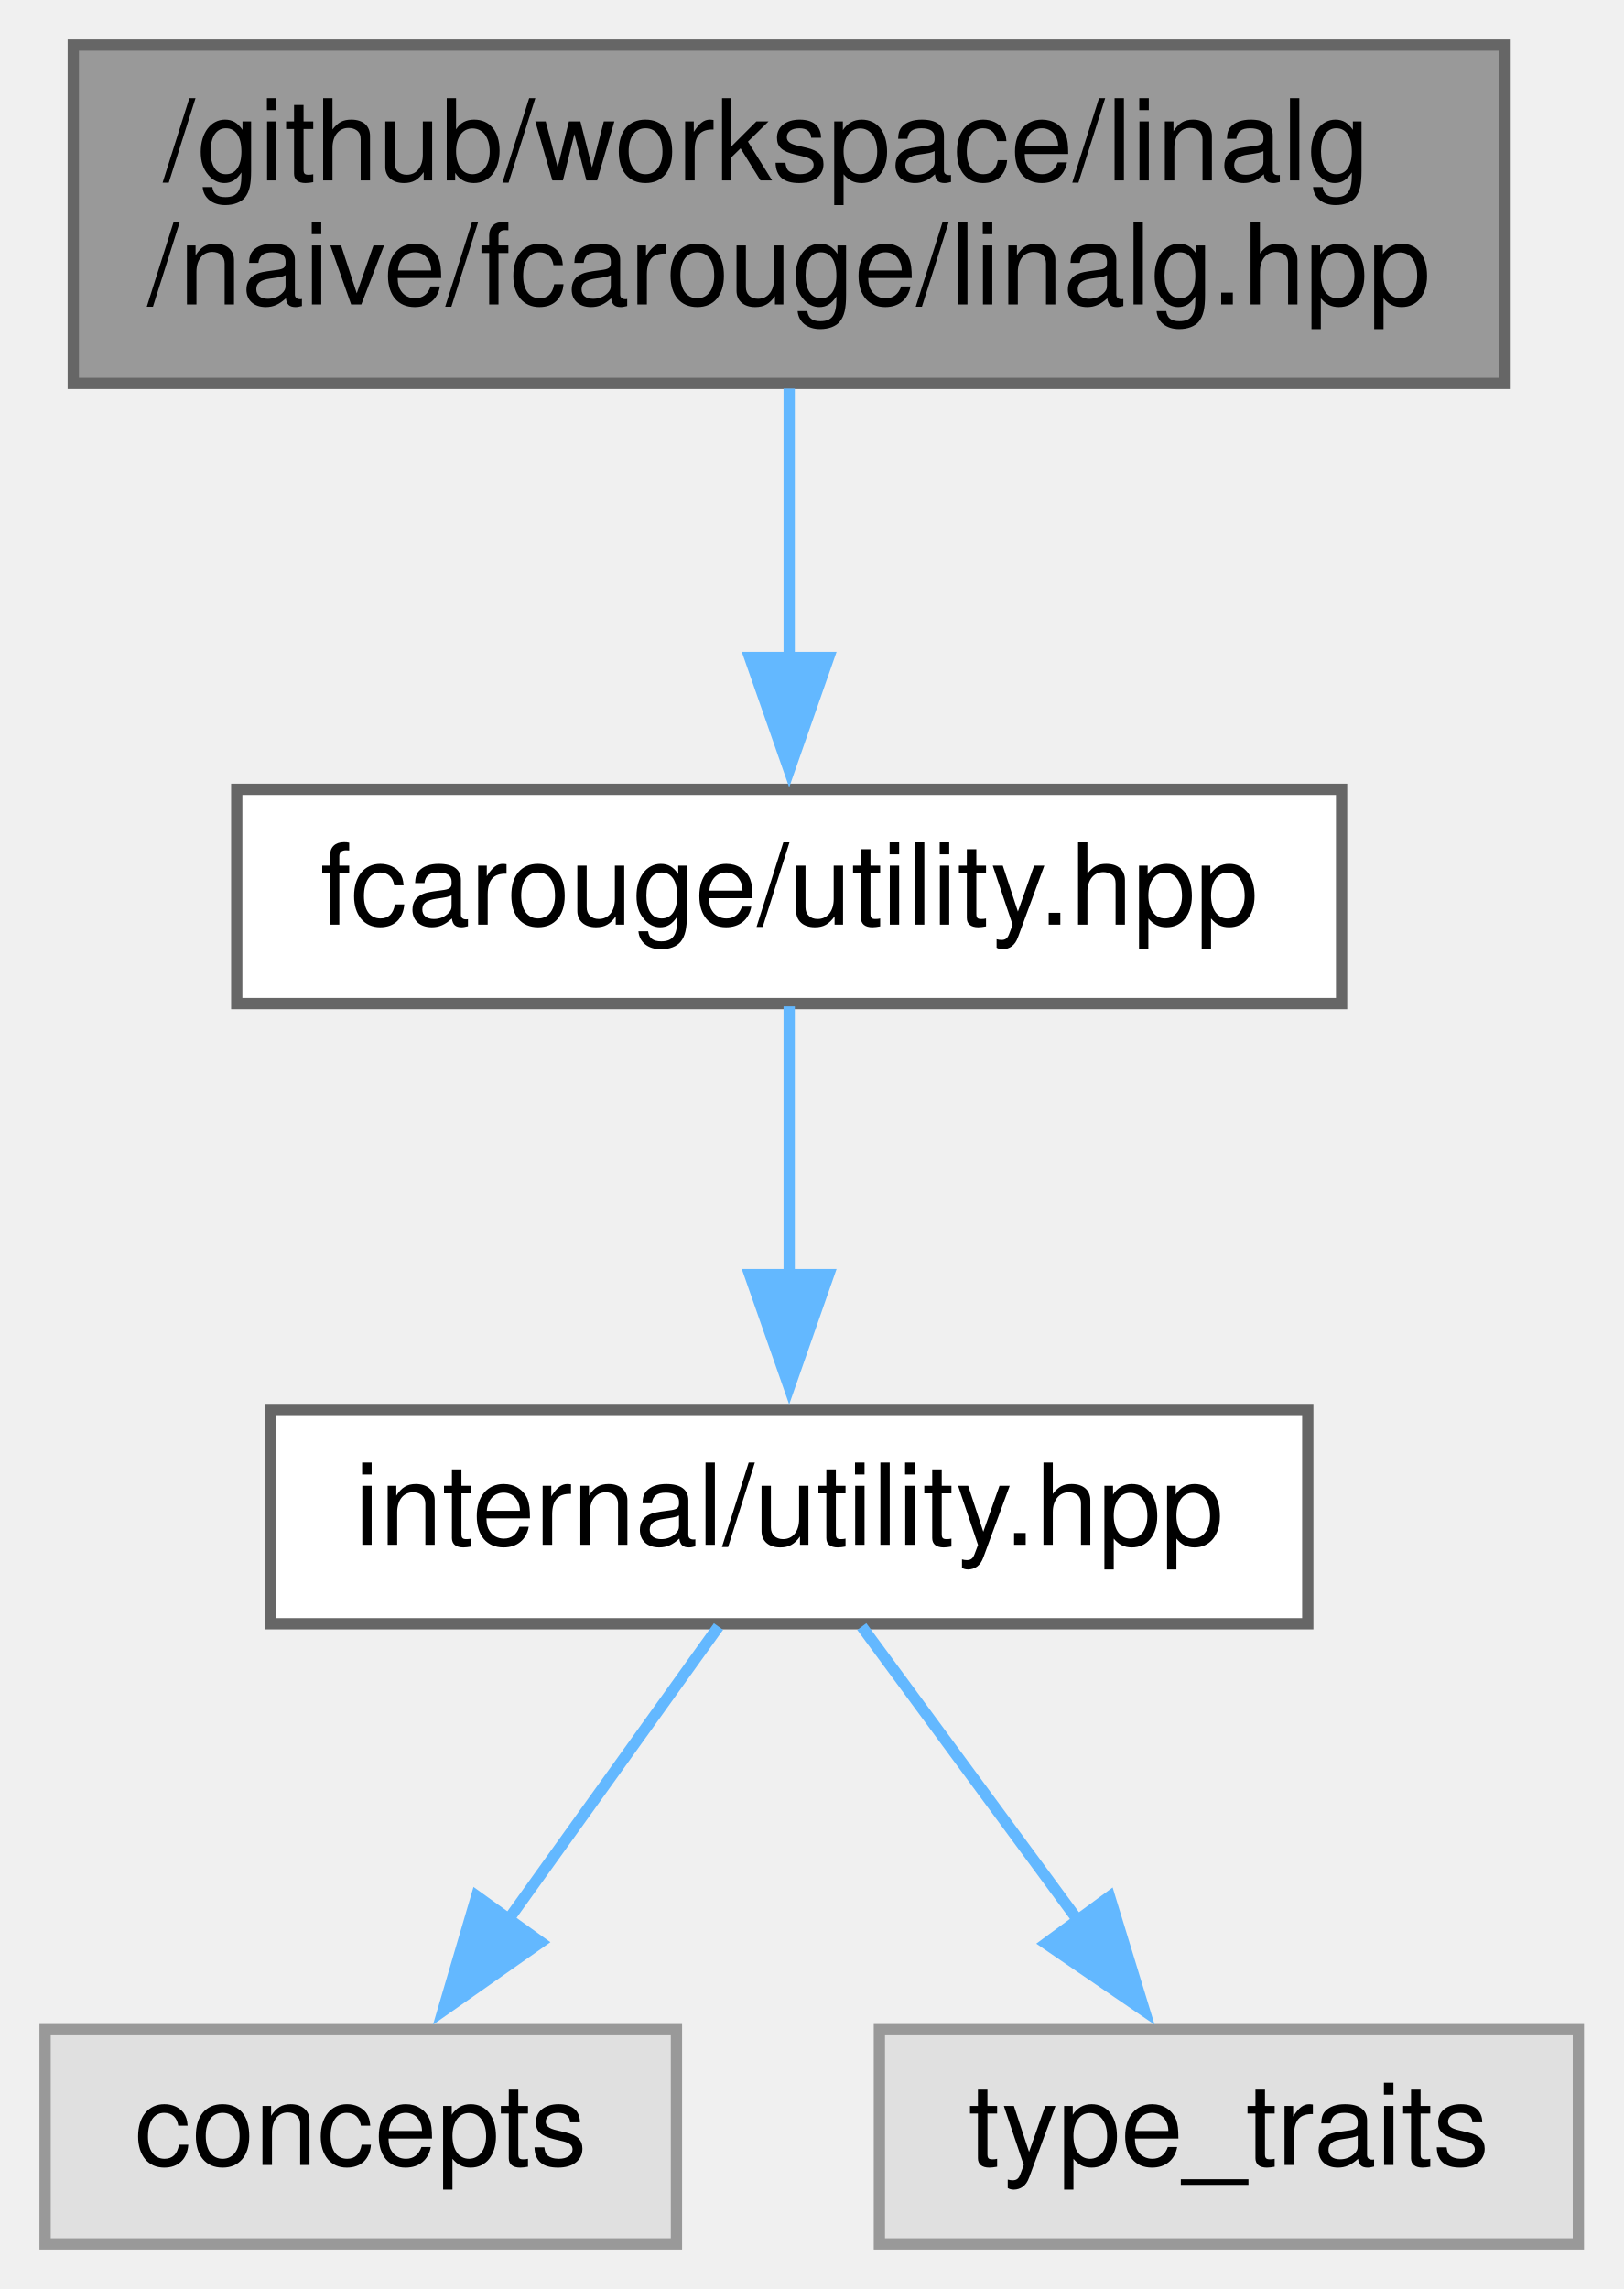
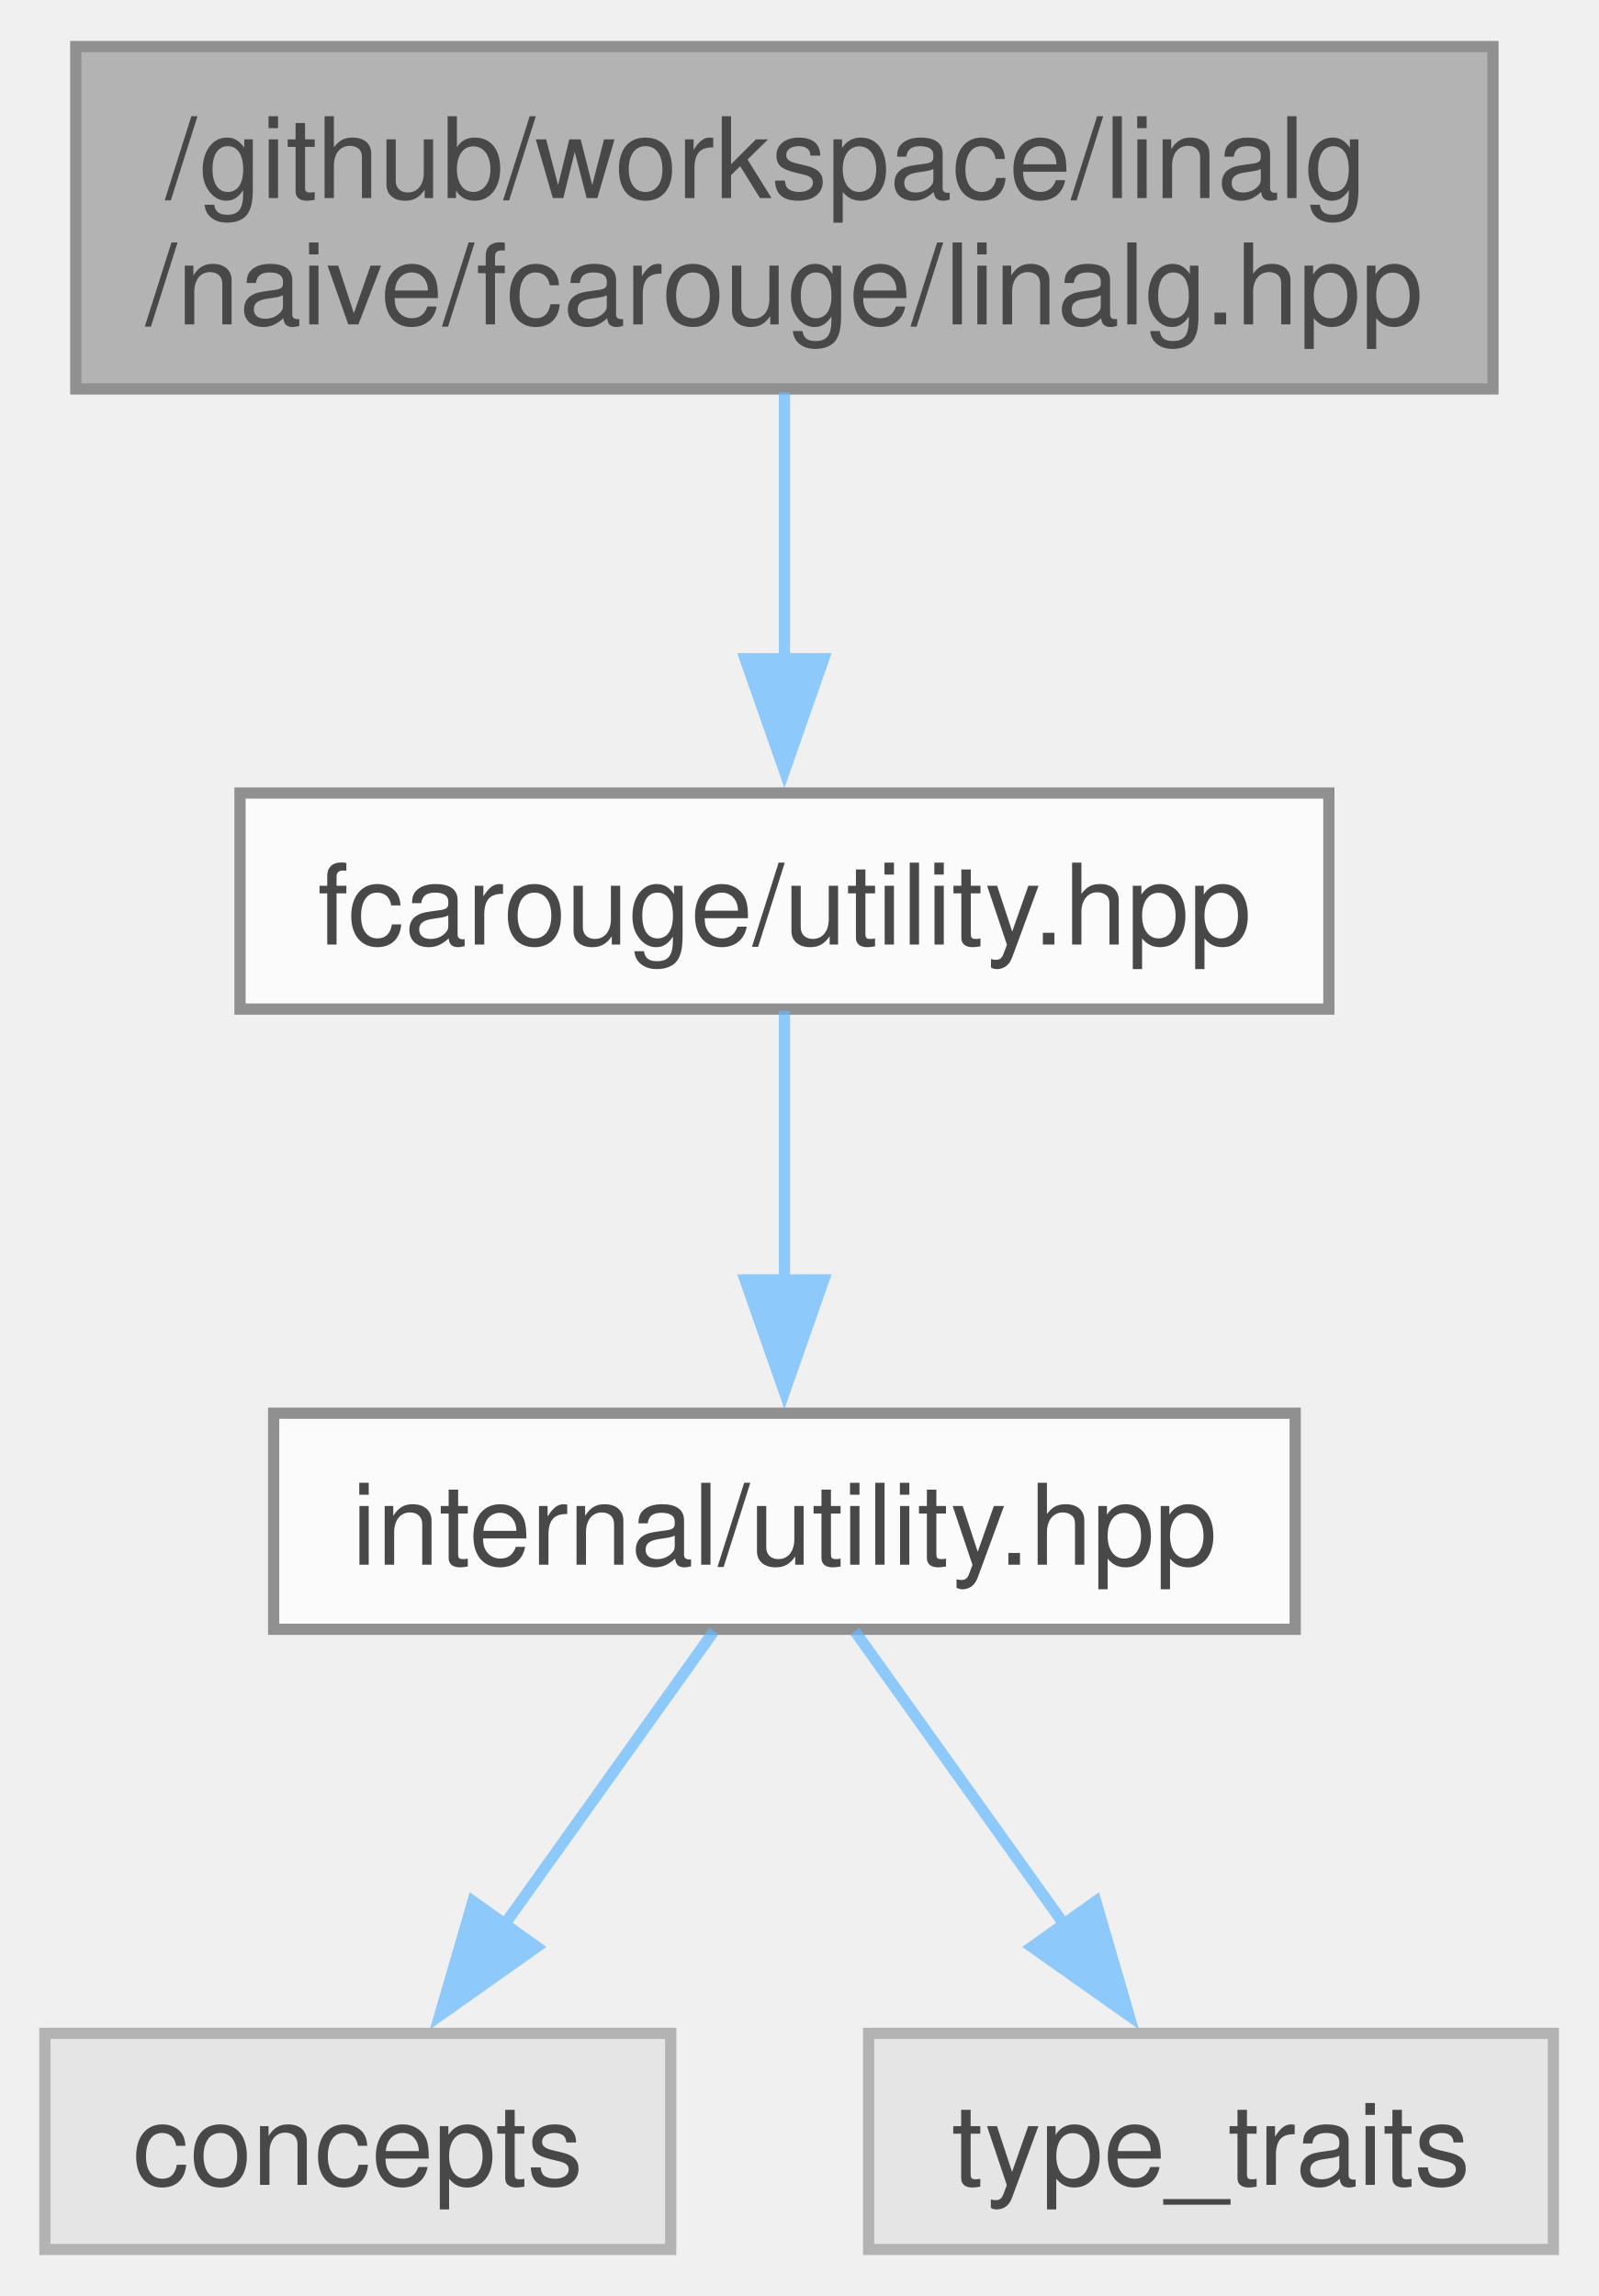
- <svg xmlns="http://www.w3.org/2000/svg" xmlns:xlink="http://www.w3.org/1999/xlink" width="144pt" height="203pt" viewBox="0.00 0.00 144.00 203.00">
-   <g id="graph0" class="graph" transform="scale(1 1) rotate(0) translate(4 199)">
-     <g id="node1" class="node">
-       <g id="a_node1">
-         <a xlink:title="Linear algebra array-based naive implementation.">
-           <polygon fill="#999999" stroke="#666666" points="129.5,-195 2.5,-195 2.5,-165 129.5,-165 129.5,-195" />
-           <text text-anchor="start" x="10.5" y="-183" font-family="Helvetica,sans-Serif" font-size="10.00">/github/workspace/linalg</text>
-           <text text-anchor="middle" x="66" y="-172" font-family="Helvetica,sans-Serif" font-size="10.00">/naive/fcarouge/linalg.hpp</text>
-         </a>
+ <svg xmlns="http://www.w3.org/2000/svg" xmlns:xlink="http://www.w3.org/1999/xlink" width="142pt" height="204pt" viewBox="0.00 0.00 142.38 204.25">
+   <svg id="main" version="1.1" xml:space="preserve">
+     <style type="text/css">
+ .node, .edge {opacity: 0.7;}
+ .node.selected, .edge.selected {opacity: 1;}
+ .edge:hover path { stroke: red; }
+ .edge:hover polygon { stroke: red; fill: red; }
+ </style>
+     <svg id="graph" class="graph">
+       <g id="graph0" class="graph" transform="scale(1 1) rotate(0) translate(4 200.25)">
+         <g id="Node000001" class="node">
+           <g id="a_Node000001">
+             <a xlink:title="Linear algebra array-based naive implementation.">
+               <polygon fill="#999999" stroke="#666666" points="129,-196.25 2.75,-196.25 2.75,-165.75 129,-165.75 129,-196.25" />
+               <text text-anchor="start" x="10.75" y="-182.75" font-family="Helvetica,sans-Serif" font-size="10.00">/github/workspace/linalg</text>
+               <text text-anchor="middle" x="65.88" y="-171.5" font-family="Helvetica,sans-Serif" font-size="10.00">/naive/fcarouge/linalg.hpp</text>
+             </a>
+           </g>
+         </g>
+         <g id="Node000002" class="node">
+           <g id="a_Node000002">
+             <a xlink:href="utility_8hpp.xhtml" target="_top" xlink:title="The collection of utilities supporting the library.">
+               <polygon fill="white" stroke="#666666" points="114.38,-129.75 17.38,-129.75 17.38,-110.5 114.38,-110.5 114.38,-129.75" />
+               <text text-anchor="middle" x="65.88" y="-116.25" font-family="Helvetica,sans-Serif" font-size="10.00">fcarouge/utility.hpp</text>
+             </a>
+           </g>
+         </g>
+         <g id="edge1_Node000001_Node000002" class="edge">
+           <g id="a_edge1_Node000001_Node000002">
+             <a xlink:title=" ">
+               <path fill="none" stroke="#63b8ff" d="M65.88,-165.45C65.88,-158.21 65.88,-149.34 65.88,-141.44" />
+               <polygon fill="#63b8ff" stroke="#63b8ff" points="69.38,-141.71 65.88,-131.71 62.38,-141.71 69.38,-141.71" />
+             </a>
+           </g>
+         </g>
+         <g id="Node000003" class="node">
+           <g id="a_Node000003">
+             <a xlink:href="internal_2utility_8hpp.xhtml" target="_top" xlink:title=" ">
+               <polygon fill="white" stroke="#666666" points="111.38,-74.5 20.38,-74.5 20.38,-55.25 111.38,-55.25 111.38,-74.5" />
+               <text text-anchor="middle" x="65.88" y="-61" font-family="Helvetica,sans-Serif" font-size="10.00">internal/utility.hpp</text>
+             </a>
+           </g>
+         </g>
+         <g id="edge2_Node000002_Node000003" class="edge">
+           <g id="a_edge2_Node000002_Node000003">
+             <a xlink:title=" ">
+               <path fill="none" stroke="#63b8ff" d="M65.88,-110.33C65.88,-103.82 65.88,-94.67 65.88,-86.37" />
+               <polygon fill="#63b8ff" stroke="#63b8ff" points="69.38,-86.37 65.88,-76.37 62.38,-86.37 69.38,-86.37" />
+             </a>
+           </g>
+         </g>
+         <g id="Node000004" class="node">
+           <g id="a_Node000004">
+             <a xlink:title=" ">
+               <polygon fill="#e0e0e0" stroke="#999999" points="55.75,-19.25 0,-19.25 0,0 55.75,0 55.75,-19.25" />
+               <text text-anchor="middle" x="27.88" y="-5.75" font-family="Helvetica,sans-Serif" font-size="10.00">concepts</text>
+             </a>
+           </g>
+         </g>
+         <g id="edge3_Node000003_Node000004" class="edge">
+           <g id="a_edge3_Node000003_Node000004">
+             <a xlink:title=" ">
+               <path fill="none" stroke="#63b8ff" d="M59.6,-55.08C54.52,-47.96 47.18,-37.68 40.84,-28.8" />
+               <polygon fill="#63b8ff" stroke="#63b8ff" points="43.82,-26.95 35.17,-20.84 38.13,-31.01 43.82,-26.95" />
+             </a>
+           </g>
+         </g>
+         <g id="Node000005" class="node">
+           <g id="a_Node000005">
+             <a xlink:title=" ">
+               <polygon fill="#e0e0e0" stroke="#999999" points="134.38,-19.25 73.38,-19.25 73.38,0 134.38,0 134.38,-19.25" />
+               <text text-anchor="middle" x="103.88" y="-5.75" font-family="Helvetica,sans-Serif" font-size="10.00">type_traits</text>
+             </a>
+           </g>
+         </g>
+         <g id="edge4_Node000003_Node000005" class="edge">
+           <g id="a_edge4_Node000003_Node000005">
+             <a xlink:title=" ">
+               <path fill="none" stroke="#63b8ff" d="M72.15,-55.08C77.23,-47.96 84.57,-37.68 90.91,-28.8" />
+               <polygon fill="#63b8ff" stroke="#63b8ff" points="93.62,-31.01 96.58,-20.84 87.93,-26.95 93.62,-31.01" />
+             </a>
+           </g>
+         </g>
      </g>
-     </g>
-     <g id="node2" class="node">
-       <g id="a_node2">
-         <a xlink:href="utility_8hpp.xhtml" target="_top" xlink:title="The collection of utilities supporting the library.">
-           <polygon fill="white" stroke="#666666" points="115,-129 17,-129 17,-110 115,-110 115,-129" />
-           <text text-anchor="middle" x="66" y="-117" font-family="Helvetica,sans-Serif" font-size="10.00">fcarouge/utility.hpp</text>
-         </a>
-       </g>
-     </g>
-     <g id="edge1" class="edge">
-       <path fill="none" stroke="#63b8ff" d="M66,-164.54C66,-157.34 66,-148.53 66,-140.68" />
-       <polygon fill="#63b8ff" stroke="#63b8ff" points="69.5,-140.69 66,-130.69 62.5,-140.69 69.5,-140.69" />
-     </g>
-     <g id="node3" class="node">
-       <g id="a_node3">
-         <a xlink:href="internal_2utility_8hpp.xhtml" target="_top" xlink:title=" ">
-           <polygon fill="white" stroke="#666666" points="112,-74 20,-74 20,-55 112,-55 112,-74" />
-           <text text-anchor="middle" x="66" y="-62" font-family="Helvetica,sans-Serif" font-size="10.00">internal/utility.hpp</text>
-         </a>
-       </g>
-     </g>
-     <g id="edge2" class="edge">
-       <path fill="none" stroke="#63b8ff" d="M66,-109.75C66,-103.27 66,-94.16 66,-85.9" />
-       <polygon fill="#63b8ff" stroke="#63b8ff" points="69.5,-85.96 66,-75.96 62.5,-85.96 69.5,-85.96" />
-     </g>
-     <g id="node4" class="node">
-       <g id="a_node4">
-         <a xlink:title=" ">
-           <polygon fill="#e0e0e0" stroke="#999999" points="56,-19 0,-19 0,0 56,0 56,-19" />
-           <text text-anchor="middle" x="28" y="-7" font-family="Helvetica,sans-Serif" font-size="10.00">concepts</text>
-         </a>
-       </g>
-     </g>
-     <g id="edge3" class="edge">
-       <path fill="none" stroke="#63b8ff" d="M59.73,-54.75C54.64,-47.66 47.3,-37.42 40.97,-28.59" />
-       <polygon fill="#63b8ff" stroke="#63b8ff" points="43.96,-26.76 35.29,-20.67 38.28,-30.84 43.96,-26.76" />
-     </g>
-     <g id="node5" class="node">
-       <g id="a_node5">
-         <a xlink:title=" ">
-           <polygon fill="#e0e0e0" stroke="#999999" points="136,-19 74,-19 74,0 136,0 136,-19" />
-           <text text-anchor="middle" x="105" y="-7" font-family="Helvetica,sans-Serif" font-size="10.00">type_traits</text>
-         </a>
-       </g>
-     </g>
-     <g id="edge4" class="edge">
-       <path fill="none" stroke="#63b8ff" d="M72.44,-54.75C77.66,-47.66 85.19,-37.42 91.69,-28.59" />
-       <polygon fill="#63b8ff" stroke="#63b8ff" points="94.42,-30.79 97.52,-20.66 88.78,-26.64 94.42,-30.79" />
-     </g>
-   </g>
+     </svg>
+   </svg>
+   <style type="text/css">
+ 
+ [data-mouse-over-selected='false'] { opacity: 0.7; }
+ [data-mouse-over-selected='true']  { opacity: 1.0; }
+ 
+ </style>
</svg>
